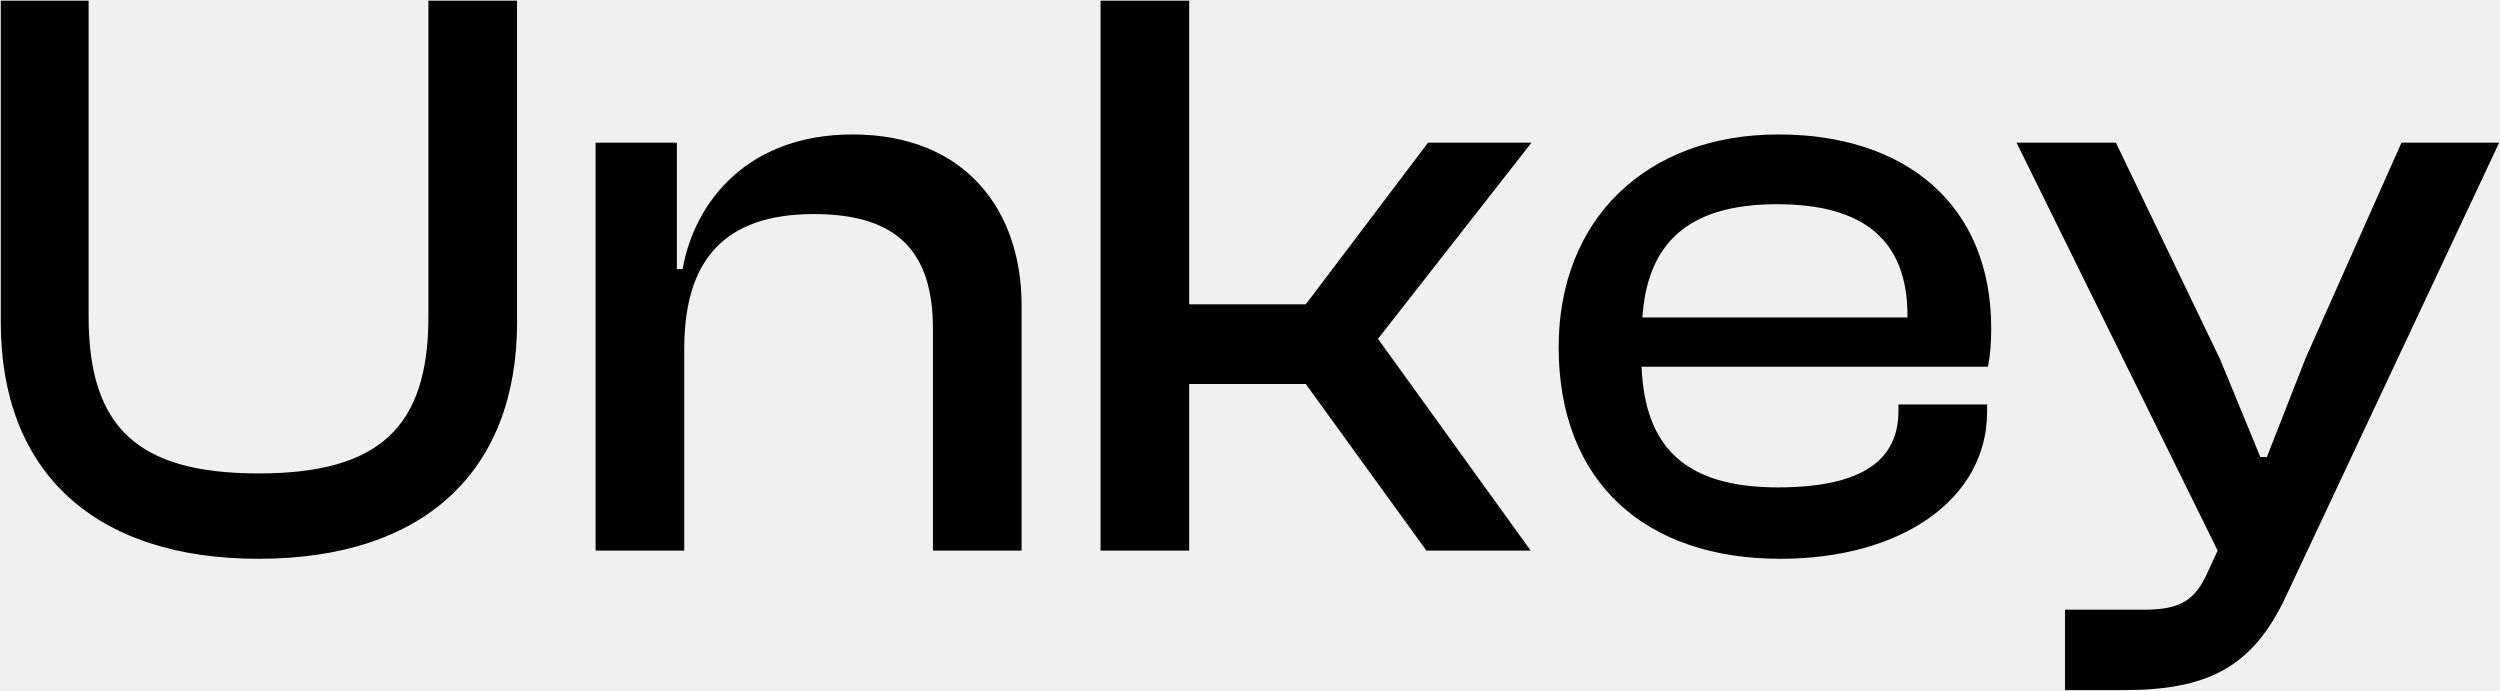
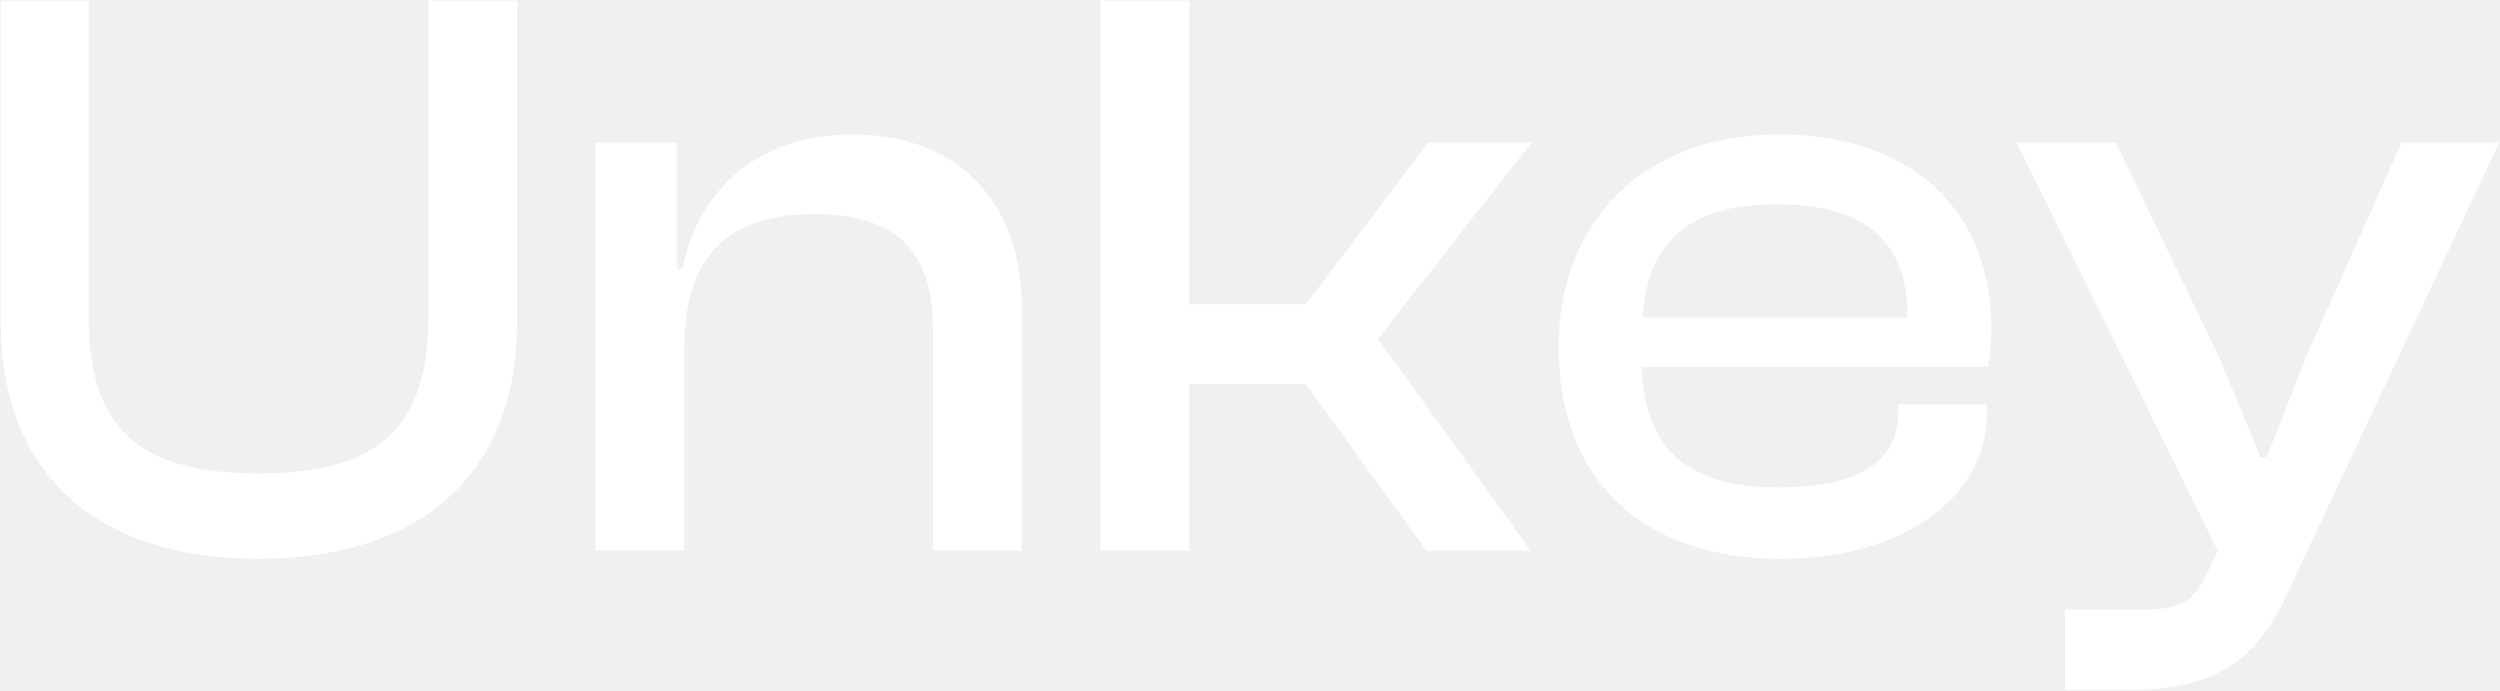
<svg xmlns="http://www.w3.org/2000/svg" width="120" viewBox="0 0 1285 355" fill="none">
-   <path d="M132.875 287.219C48.5 287.219 0.406 242.5 0.406 165.719V0.344H45.547V162.766C45.547 219.719 70.859 243.344 132.875 243.344C194.891 243.344 220.203 219.719 220.203 162.766V0.344H265.766V165.719C265.766 242.5 217.672 287.219 132.875 287.219ZM351.703 283H306.14V73.328H347.906V138.297H350.859C357.187 102.859 385.031 69.109 438.187 69.109C496.406 69.109 525.093 108.344 525.093 156.859V283H479.531V169.094C479.531 129.859 461.812 110.031 418.359 110.031C372.375 110.031 351.703 133.656 351.703 179.219V283ZM611.255 283H565.692V0.344H611.255V156.438H671.161L734.02 73.328H787.177L708.286 174.156L786.755 283H733.177L671.161 197.359H611.255V283ZM915.057 287.219C846.292 287.219 801.151 248.406 801.151 178.375C801.151 112.984 845.87 69.109 914.214 69.109C979.182 69.109 1023.48 104.969 1023.48 168.672C1023.48 176.266 1023.06 182.172 1021.79 188.5H843.761C845.448 229 865.276 250.516 913.792 250.516C957.667 250.516 975.807 236.172 975.807 211.281V207.906H1021.37V211.703C1021.37 256.422 977.495 287.219 915.057 287.219ZM913.37 104.969C866.964 104.969 846.714 125.641 844.182 163.188H980.448V162.344C980.448 123.531 958.089 104.969 913.37 104.969ZM1091.36 354.719H1061.4V313.375H1102.32C1120.89 313.375 1128.48 308.312 1134.81 293.969L1139.87 283L1036.51 73.328H1087.56L1141.14 184.703L1161.81 234.906H1165.18L1185.01 184.281L1234.37 73.328H1284.57L1175.31 305.781C1158.01 343.328 1134.39 354.719 1091.36 354.719Z" fill="black" />
+   <path d="M132.875 287.219C48.5 287.219 0.406 242.5 0.406 165.719V0.344H45.547V162.766C45.547 219.719 70.859 243.344 132.875 243.344C194.891 243.344 220.203 219.719 220.203 162.766V0.344H265.766V165.719C265.766 242.5 217.672 287.219 132.875 287.219ZM351.703 283H306.14V73.328H347.906V138.297H350.859C357.187 102.859 385.031 69.109 438.187 69.109C496.406 69.109 525.093 108.344 525.093 156.859V283H479.531V169.094C479.531 129.859 461.812 110.031 418.359 110.031C372.375 110.031 351.703 133.656 351.703 179.219V283ZM611.255 283H565.692V0.344H611.255V156.438H671.161L734.02 73.328H787.177L708.286 174.156L786.755 283H733.177L671.161 197.359H611.255V283ZM915.057 287.219C846.292 287.219 801.151 248.406 801.151 178.375C801.151 112.984 845.87 69.109 914.214 69.109C979.182 69.109 1023.48 104.969 1023.48 168.672C1023.48 176.266 1023.06 182.172 1021.79 188.5H843.761C845.448 229 865.276 250.516 913.792 250.516C957.667 250.516 975.807 236.172 975.807 211.281V207.906H1021.37V211.703C1021.37 256.422 977.495 287.219 915.057 287.219ZM913.37 104.969C866.964 104.969 846.714 125.641 844.182 163.188H980.448V162.344C980.448 123.531 958.089 104.969 913.37 104.969ZM1091.36 354.719H1061.4V313.375H1102.32C1120.89 313.375 1128.48 308.312 1134.81 293.969L1139.87 283L1036.51 73.328H1087.56L1141.14 184.703L1161.81 234.906H1165.18L1185.01 184.281L1234.37 73.328H1284.57L1175.31 305.781C1158.01 343.328 1134.39 354.719 1091.36 354.719Z" fill="white" />
</svg>
